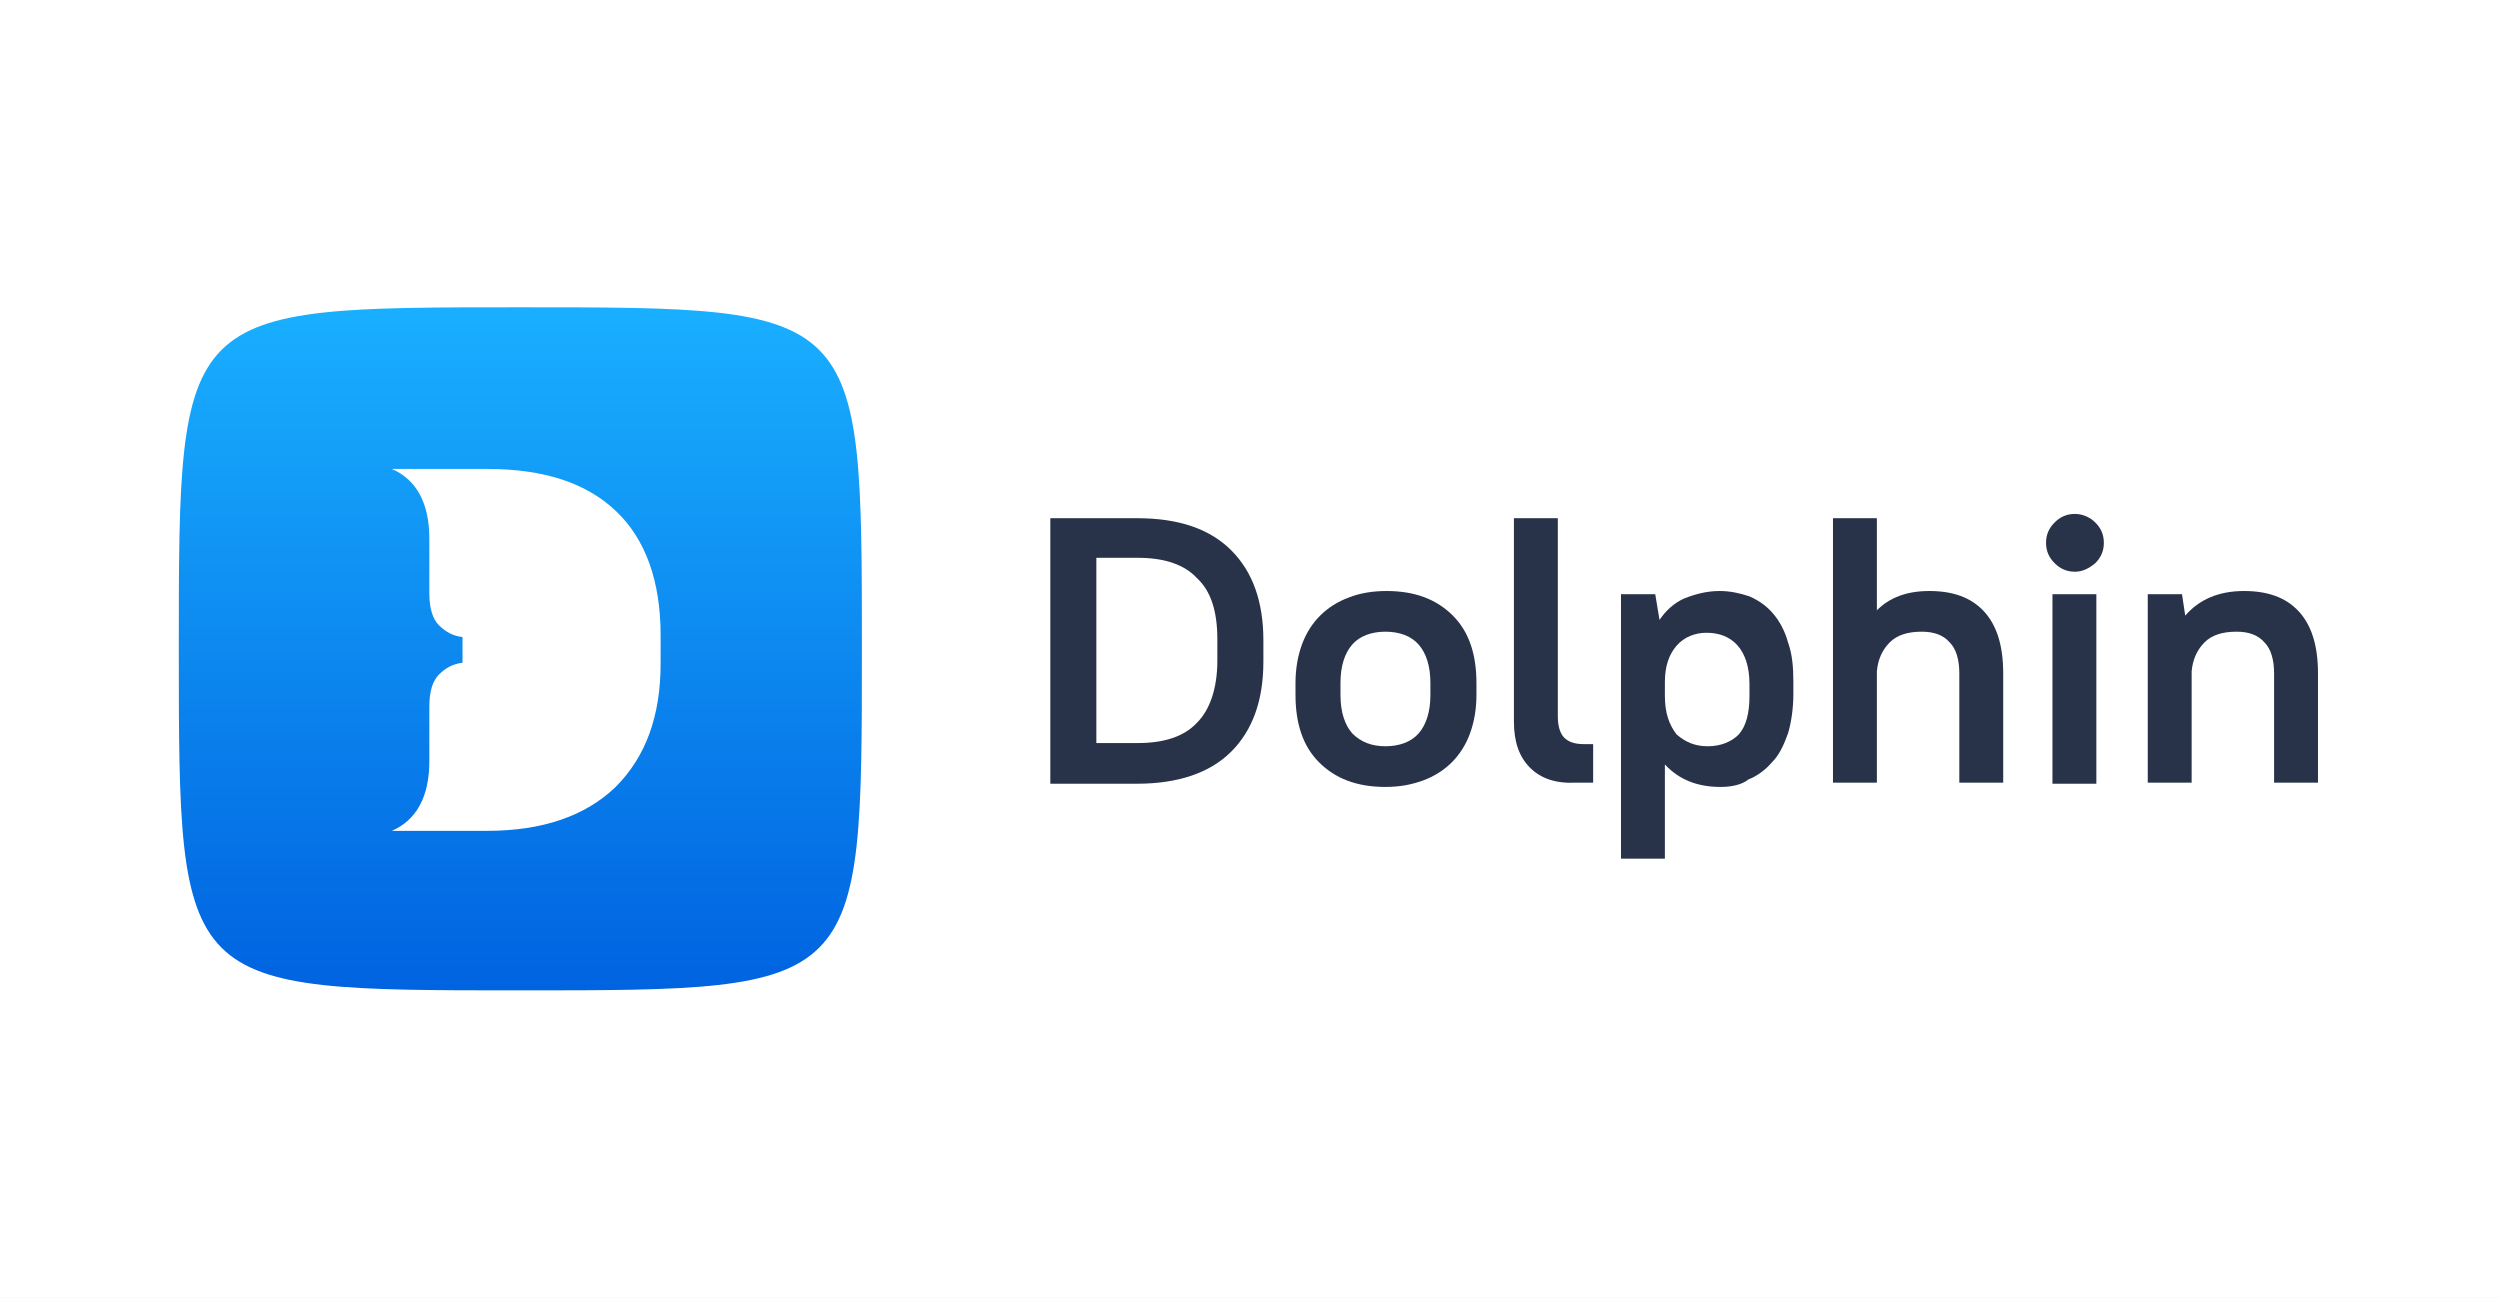
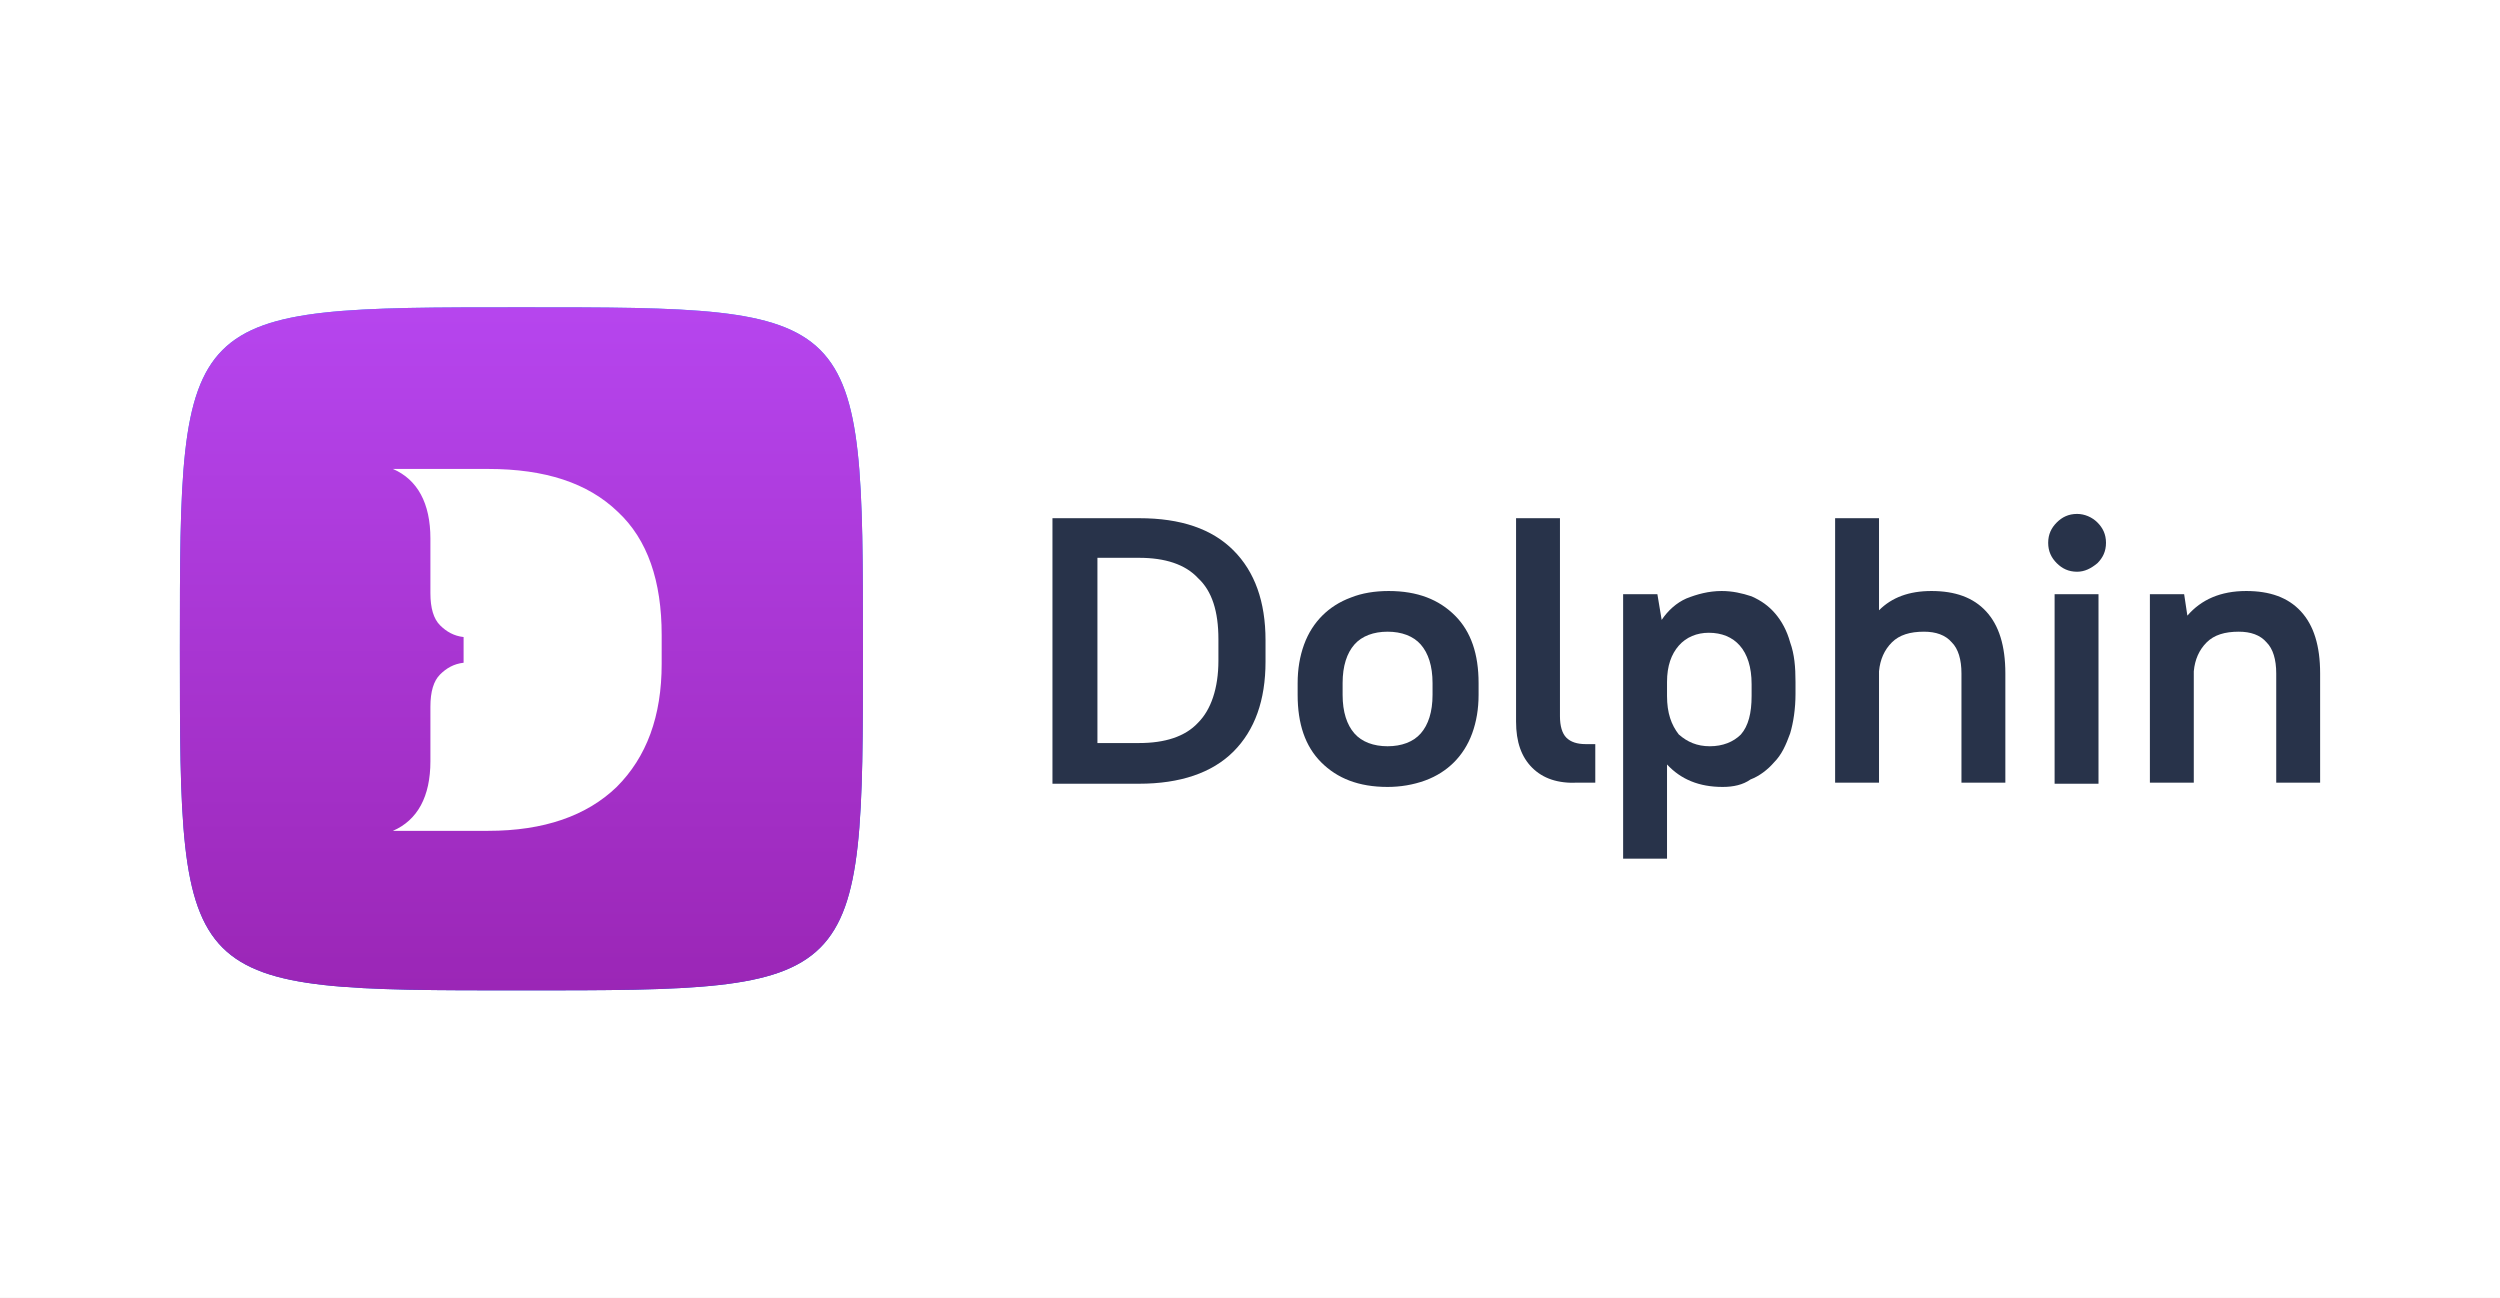
<svg xmlns="http://www.w3.org/2000/svg" version="1.1" id="Layer_1" x="0px" y="0px" viewBox="0 0 233.5 121.2" style="enable-background:new 0 0 233.5 121.2;" xml:space="preserve">
  <style type="text/css">
	.st0{fill:#FFFFFF;}
	.st1{fill:#28334A;}
	.st2{fill:url(#SVGID_1_);}
+ 	.st3{fill:url(#SVGID_2_);}
</style>
  <rect class="st0" width="233.5" height="121.2" />
  <g>
    <g>
-       <path class="st1" d="M98.1,48.4h8.1c3.9,0,6.8,1,8.8,3c2,2,3,4.8,3,8.4v2c0,3.6-1,6.4-3,8.4c-2,2-5,3-8.8,3h-8.1V48.4z     M102.4,52.2v17.2h3.9c2.4,0,4.3-0.6,5.5-1.9c1.2-1.2,1.9-3.2,1.9-5.8v-2c0-2.6-0.6-4.5-1.9-5.7c-1.2-1.3-3.1-1.9-5.5-1.9H102.4z" />
-       <path class="st1" d="M129.4,73.5c-2.7,0-4.7-0.8-6.2-2.3c-1.5-1.5-2.2-3.6-2.2-6.3v-1.1c0-1.3,0.2-2.5,0.6-3.6    c0.4-1.1,1-2,1.7-2.7c0.7-0.7,1.6-1.3,2.7-1.7c1-0.4,2.2-0.6,3.5-0.6c2.7,0,4.7,0.8,6.2,2.3c1.5,1.5,2.2,3.6,2.2,6.3v1.1    c0,1.3-0.2,2.5-0.6,3.6c-0.4,1.1-1,2-1.7,2.7c-0.7,0.7-1.6,1.3-2.7,1.7C131.8,73.3,130.7,73.5,129.4,73.5z M129.4,69.7    c1.3,0,2.4-0.4,3.1-1.2c0.7-0.8,1.1-2,1.1-3.6v-1.1c0-1.6-0.4-2.8-1.1-3.6c-0.7-0.8-1.8-1.2-3.1-1.2c-1.3,0-2.4,0.4-3.1,1.2    c-0.7,0.8-1.1,2-1.1,3.6v1.1c0,1.6,0.4,2.8,1.1,3.6C127.1,69.3,128.1,69.7,129.4,69.7z" />
-       <path class="st1" d="M142.9,71.7c-1-1-1.5-2.4-1.5-4.3V48.4h4.1v18.5c0,0.9,0.2,1.6,0.6,2c0.4,0.4,1,0.6,1.8,0.6h0.9v3.6h-1.6    C145.3,73.2,143.9,72.7,142.9,71.7z" />
-       <path class="st1" d="M160.7,73.5c-2.2,0-3.9-0.7-5.2-2.1v8.8h-4.1V55.5h3.2l0.4,2.4c0.6-0.9,1.4-1.6,2.3-2c1-0.4,2.1-0.7,3.3-0.7    c1,0,1.9,0.2,2.8,0.5c0.9,0.4,1.6,0.9,2.2,1.6c0.6,0.7,1.1,1.6,1.4,2.7c0.4,1.1,0.5,2.3,0.5,3.7v1.1c0,1.4-0.2,2.7-0.5,3.7    c-0.4,1.1-0.8,2-1.5,2.7c-0.6,0.7-1.4,1.3-2.2,1.6C162.7,73.3,161.7,73.5,160.7,73.5z M159.5,69.7c1.2,0,2.2-0.4,2.9-1.1    c0.7-0.8,1-2,1-3.6v-1.1c0-1.6-0.4-2.8-1.1-3.6c-0.7-0.8-1.7-1.2-2.9-1.2c-1.1,0-2.1,0.4-2.8,1.2c-0.7,0.8-1.1,1.9-1.1,3.4v1.3    c0,1.6,0.4,2.7,1.1,3.6C157.4,69.3,158.3,69.7,159.5,69.7z" />
-       <path class="st1" d="M171.2,48.4h4.1V57c1.2-1.2,2.8-1.8,4.9-1.8c2.2,0,3.9,0.6,5.1,1.9c1.2,1.3,1.8,3.2,1.8,5.8v10.2H183V62.9    c0-1.3-0.3-2.3-0.9-2.9c-0.6-0.7-1.5-1-2.6-1c-1.3,0-2.3,0.3-3,1c-0.7,0.7-1.1,1.6-1.2,2.7v10.4h-4.1V48.4z" />
-       <path class="st1" d="M193.8,53.4c-0.8,0-1.4-0.3-1.9-0.8c-0.5-0.5-0.8-1.1-0.8-1.9c0-0.8,0.3-1.4,0.8-1.9c0.5-0.5,1.1-0.8,1.9-0.8    c0.7,0,1.4,0.3,1.9,0.8c0.5,0.5,0.8,1.1,0.8,1.9c0,0.8-0.3,1.4-0.8,1.9C195.1,53.1,194.5,53.4,193.8,53.4z M191.7,55.5h4.1v17.7    h-4.1V55.5z" />
-       <path class="st1" d="M200.6,55.5h3.2l0.3,2c1.3-1.5,3.1-2.3,5.5-2.3c2.2,0,3.9,0.6,5.1,1.9c1.2,1.3,1.8,3.2,1.8,5.8v10.2h-4.1    V62.9c0-1.3-0.3-2.3-0.9-2.9c-0.6-0.7-1.5-1-2.6-1c-1.3,0-2.3,0.3-3,1c-0.7,0.7-1.1,1.6-1.2,2.7v10.4h-4.1V55.5L200.6,55.5z" />
+       <path class="st1" d="M98.3,48.4h8.1c3.9,0,6.8,1,8.8,3c2,2,3,4.8,3,8.4v2c0,3.6-1,6.4-3,8.4c-2,2-5,3-8.8,3h-8.1V48.4z     M102.5,52.2v17.2h3.9c2.4,0,4.3-0.6,5.5-1.9c1.2-1.2,1.9-3.2,1.9-5.8v-2c0-2.6-0.6-4.5-1.9-5.7c-1.2-1.3-3.1-1.9-5.5-1.9H102.5z" />
+       <path class="st1" d="M129.6,73.5c-2.7,0-4.7-0.8-6.2-2.3c-1.5-1.5-2.2-3.6-2.2-6.3v-1.1c0-1.3,0.2-2.5,0.6-3.6    c0.4-1.1,1-2,1.7-2.7c0.7-0.7,1.6-1.3,2.7-1.7c1-0.4,2.2-0.6,3.5-0.6c2.7,0,4.7,0.8,6.2,2.3c1.5,1.5,2.2,3.6,2.2,6.3v1.1    c0,1.3-0.2,2.5-0.6,3.6c-0.4,1.1-1,2-1.7,2.7c-0.7,0.7-1.6,1.3-2.7,1.7C132,73.3,130.8,73.5,129.6,73.5z M129.6,69.7    c1.3,0,2.4-0.4,3.1-1.2c0.7-0.8,1.1-2,1.1-3.6v-1.1c0-1.6-0.4-2.8-1.1-3.6c-0.7-0.8-1.8-1.2-3.1-1.2c-1.3,0-2.4,0.4-3.1,1.2    c-0.7,0.8-1.1,2-1.1,3.6v1.1c0,1.6,0.4,2.8,1.1,3.6C127.2,69.3,128.3,69.7,129.6,69.7z" />
+       <path class="st1" d="M143.1,71.7c-1-1-1.5-2.4-1.5-4.3V48.4h4.1v18.5c0,0.9,0.2,1.6,0.6,2c0.4,0.4,1,0.6,1.8,0.6h0.9v3.6h-1.6    C145.5,73.2,144.1,72.7,143.1,71.7z" />
+       <path class="st1" d="M160.9,73.5c-2.2,0-3.9-0.7-5.2-2.1v8.8h-4.1V55.5h3.2l0.4,2.4c0.6-0.9,1.4-1.6,2.3-2c1-0.4,2.1-0.7,3.3-0.7    c1,0,1.9,0.2,2.8,0.5c0.9,0.4,1.6,0.9,2.2,1.6c0.6,0.7,1.1,1.6,1.4,2.7c0.4,1.1,0.5,2.3,0.5,3.7v1.1c0,1.4-0.2,2.7-0.5,3.7    c-0.4,1.1-0.8,2-1.5,2.7c-0.6,0.7-1.4,1.3-2.2,1.6C162.8,73.3,161.9,73.5,160.9,73.5z M159.7,69.7c1.2,0,2.2-0.4,2.9-1.1    c0.7-0.8,1-2,1-3.6v-1.1c0-1.6-0.4-2.8-1.1-3.6c-0.7-0.8-1.7-1.2-2.9-1.2c-1.1,0-2.1,0.4-2.8,1.2c-0.7,0.8-1.1,1.9-1.1,3.4v1.3    c0,1.6,0.4,2.7,1.1,3.6C157.6,69.3,158.5,69.7,159.7,69.7z" />
+       <path class="st1" d="M171.4,48.4h4.1V57c1.2-1.2,2.8-1.8,4.9-1.8c2.2,0,3.9,0.6,5.1,1.9c1.2,1.3,1.8,3.2,1.8,5.8v10.2h-4.1V62.9    c0-1.3-0.3-2.3-0.9-2.9c-0.6-0.7-1.5-1-2.6-1c-1.3,0-2.3,0.3-3,1c-0.7,0.7-1.1,1.6-1.2,2.7v10.4h-4.1V48.4z" />
+       <path class="st1" d="M194,53.4c-0.8,0-1.4-0.3-1.9-0.8c-0.5-0.5-0.8-1.1-0.8-1.9c0-0.8,0.3-1.4,0.8-1.9c0.5-0.5,1.1-0.8,1.9-0.8    c0.7,0,1.4,0.3,1.9,0.8c0.5,0.5,0.8,1.1,0.8,1.9c0,0.8-0.3,1.4-0.8,1.9C195.3,53.1,194.7,53.4,194,53.4z M191.9,55.5h4.1v17.7    h-4.1V55.5z" />
+       <path class="st1" d="M200.8,55.5h3.2l0.3,2c1.3-1.5,3.1-2.3,5.5-2.3c2.2,0,3.9,0.6,5.1,1.9c1.2,1.3,1.8,3.2,1.8,5.8v10.2h-4.1    V62.9c0-1.3-0.3-2.3-0.9-2.9c-0.6-0.7-1.5-1-2.6-1c-1.3,0-2.3,0.3-3,1c-0.7,0.7-1.1,1.6-1.2,2.7v10.4h-4.1V55.5L200.8,55.5z" />
    </g>
    <g>
-       <linearGradient id="SVGID_1_" gradientUnits="userSpaceOnUse" x1="48.558" y1="-55.049" x2="48.558" y2="9.078" gradientTransform="matrix(1 0 0 -1 0 38)">
+       <linearGradient id="SVGID_1_" gradientUnits="userSpaceOnUse" x1="48.732" y1="-55.049" x2="48.732" y2="9.078" gradientTransform="matrix(1 0 0 -1 0 38)">
        <stop offset="0" style="stop-color:#0062E0" />
        <stop offset="1" style="stop-color:#19AFFF" />
      </linearGradient>
-       <path class="st2" d="M16.7,60.6c0-31.9,0-31.9,31.9-31.9c31.9,0,31.9,0,31.9,31.9s0,31.9-31.9,31.9C16.7,92.5,16.7,92.5,16.7,60.6    z" />
-       <path class="st0" d="M61.7,59.3V62c0,4.9-1.4,8.7-4.2,11.5c-2.8,2.7-6.8,4.1-12,4.1h-8.9c2.3-1,3.5-3.2,3.5-6.5v-5.1    c0-1.4,0.3-2.4,0.9-3c0.6-0.6,1.3-1,2.2-1.1v-2.4c-0.9-0.1-1.6-0.5-2.2-1.1c-0.6-0.6-0.9-1.6-0.9-3v-5.1c0-3.3-1.2-5.5-3.5-6.5    h8.9c5.3,0,9.3,1.3,12.1,4C60.3,50.4,61.7,54.3,61.7,59.3z" />
+       <path class="st2" d="M16.8,60.6c0-31.9,0-31.9,31.9-31.9c31.9,0,31.9,0,31.9,31.9s0,31.9-31.9,31.9C16.8,92.5,16.8,92.5,16.8,60.6    z" />
+       <linearGradient id="SVGID_2_" gradientUnits="userSpaceOnUse" x1="48.732" y1="9.273" x2="48.732" y2="-54.498" gradientTransform="matrix(1 0 0 -1 0 38)">
+         <stop offset="5.600000e-03" style="stop-color:#B645EE" />
+         <stop offset="1" style="stop-color:#9B26B6" />
+       </linearGradient>
+       <path class="st3" d="M16.8,60.6c0-31.9,0-31.9,31.9-31.9c31.9,0,31.9,0,31.9,31.9s0,31.9-31.9,31.9C16.8,92.5,16.8,92.5,16.8,60.6    z" />
+       <path class="st0" d="M61.8,59.3V62c0,4.9-1.4,8.7-4.2,11.5c-2.8,2.7-6.8,4.1-12,4.1h-8.9c2.3-1,3.5-3.2,3.5-6.5v-5.1    c0-1.4,0.3-2.4,0.9-3c0.6-0.6,1.3-1,2.2-1.1v-2.4c-0.9-0.1-1.6-0.5-2.2-1.1c-0.6-0.6-0.9-1.6-0.9-3v-5.1c0-3.3-1.2-5.5-3.5-6.5    h8.9c5.3,0,9.3,1.3,12.1,4C60.5,50.4,61.8,54.3,61.8,59.3z" />
    </g>
  </g>
</svg>
